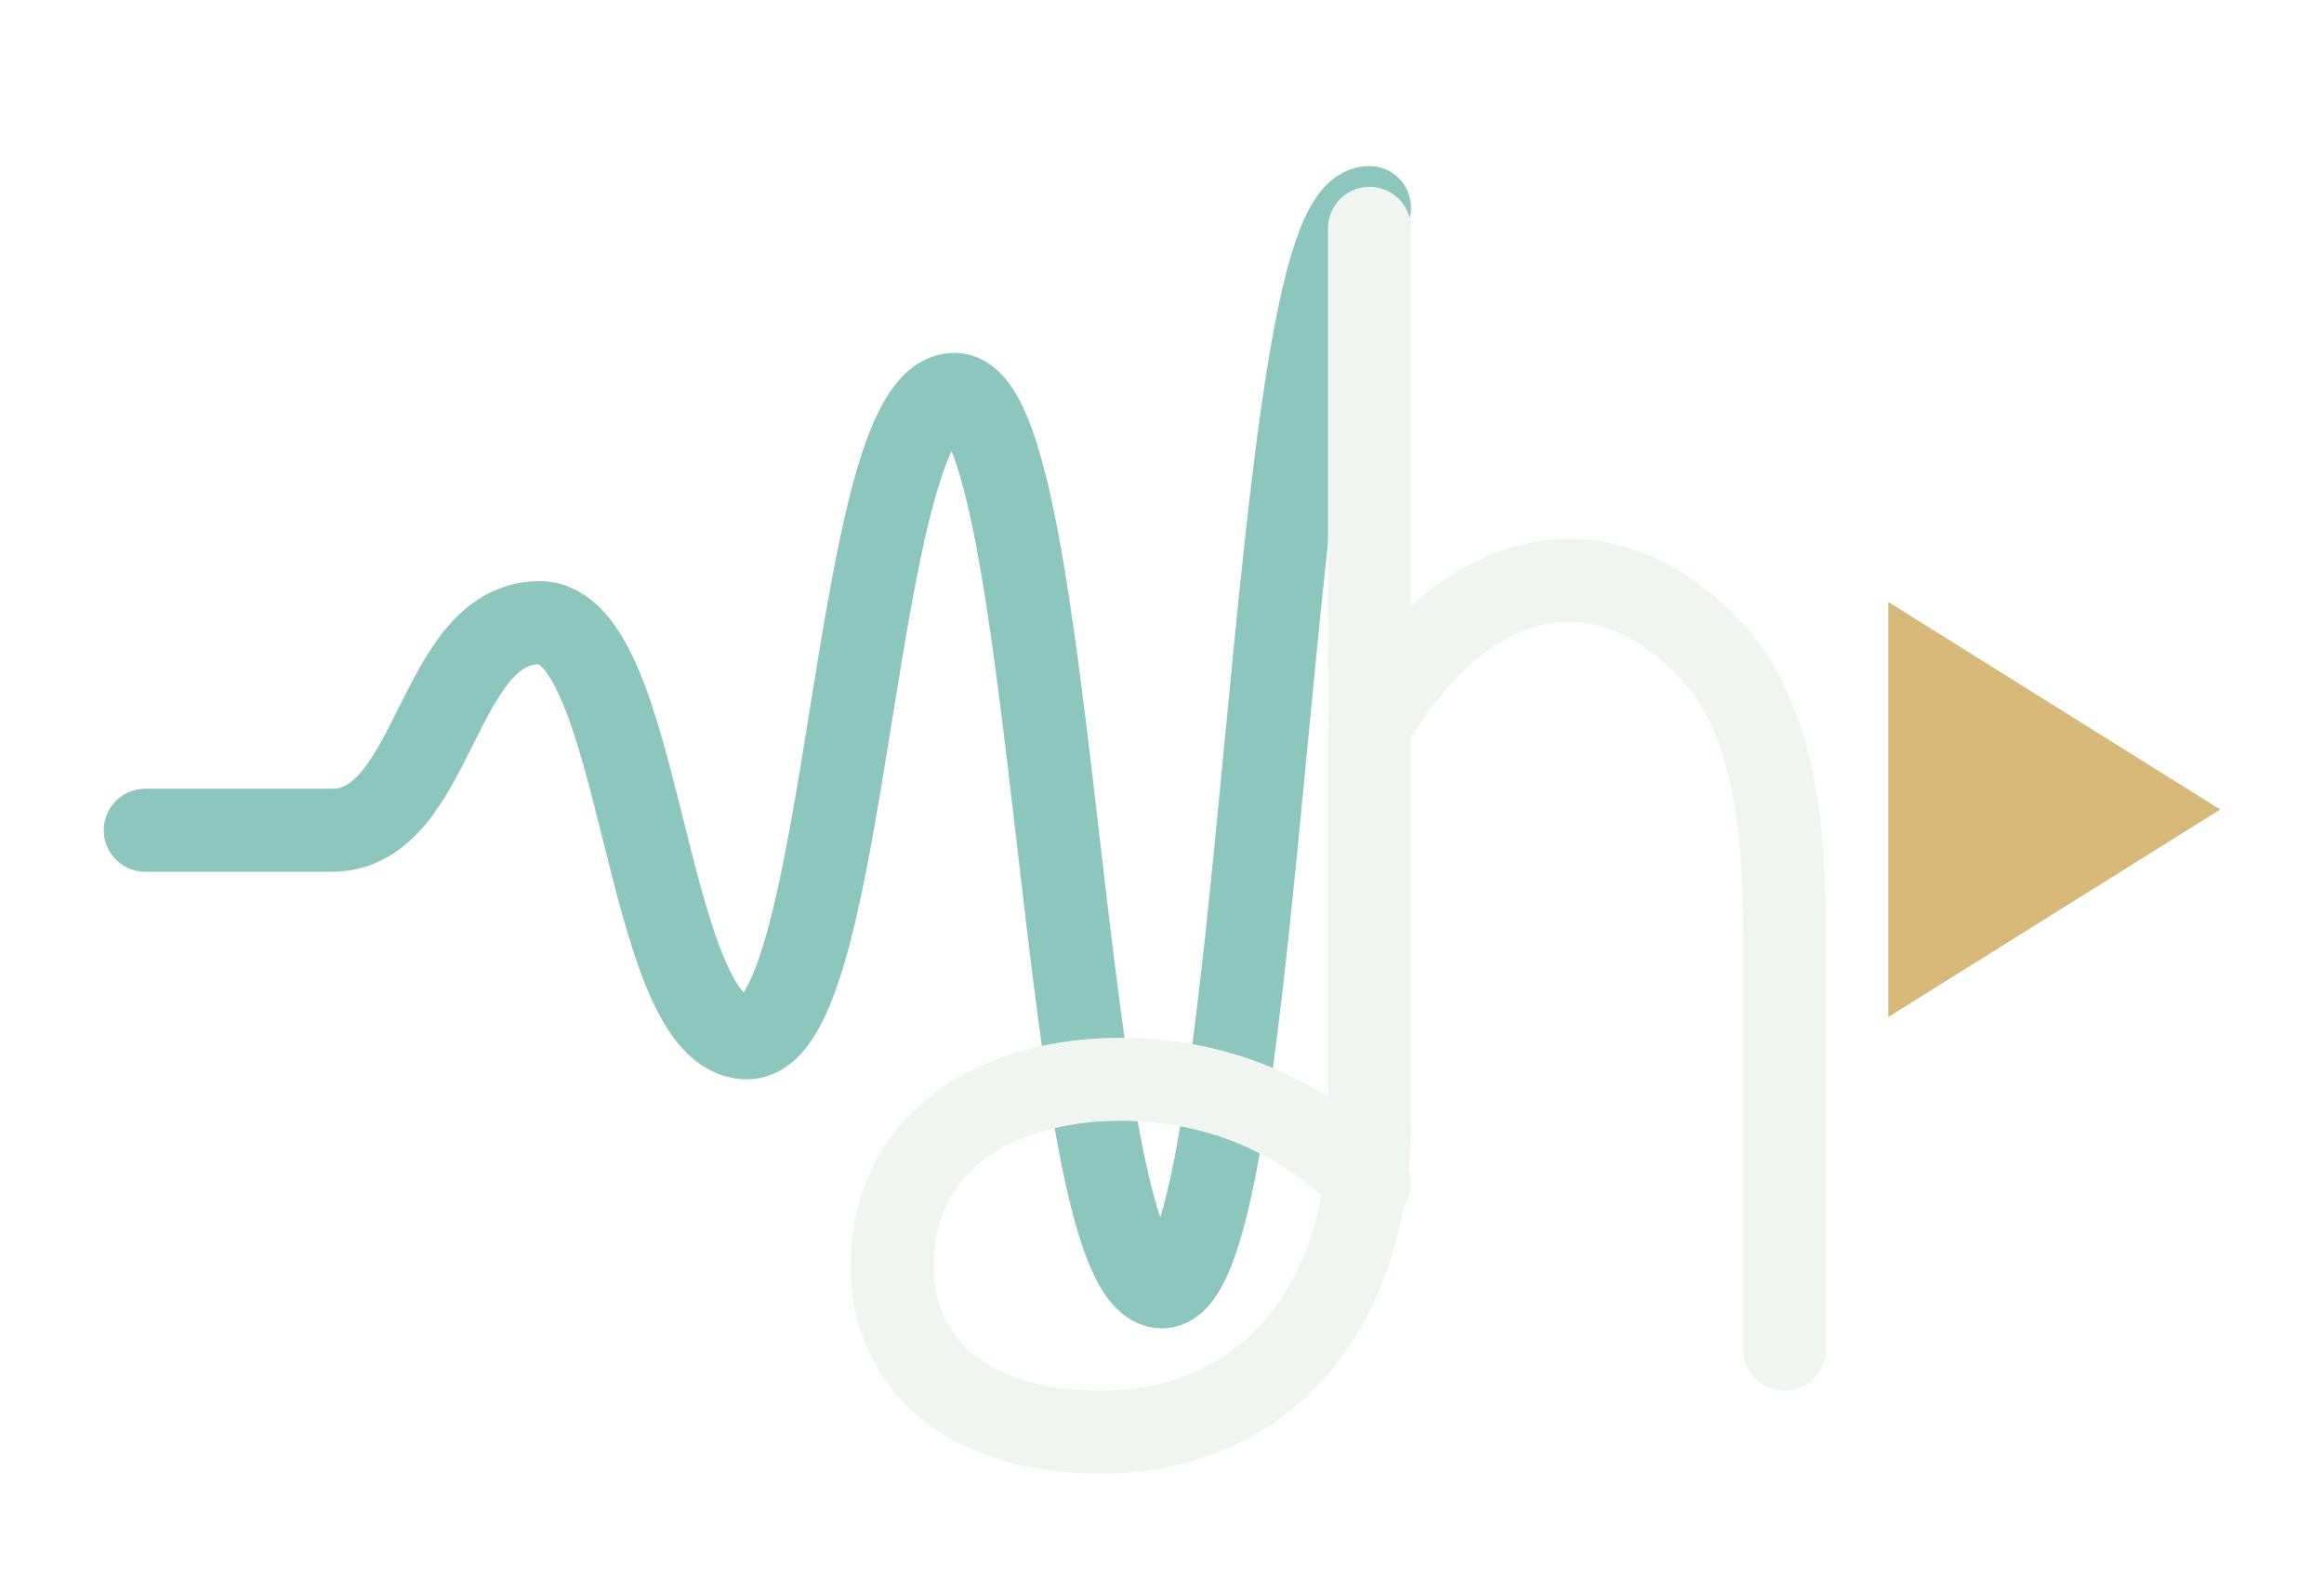
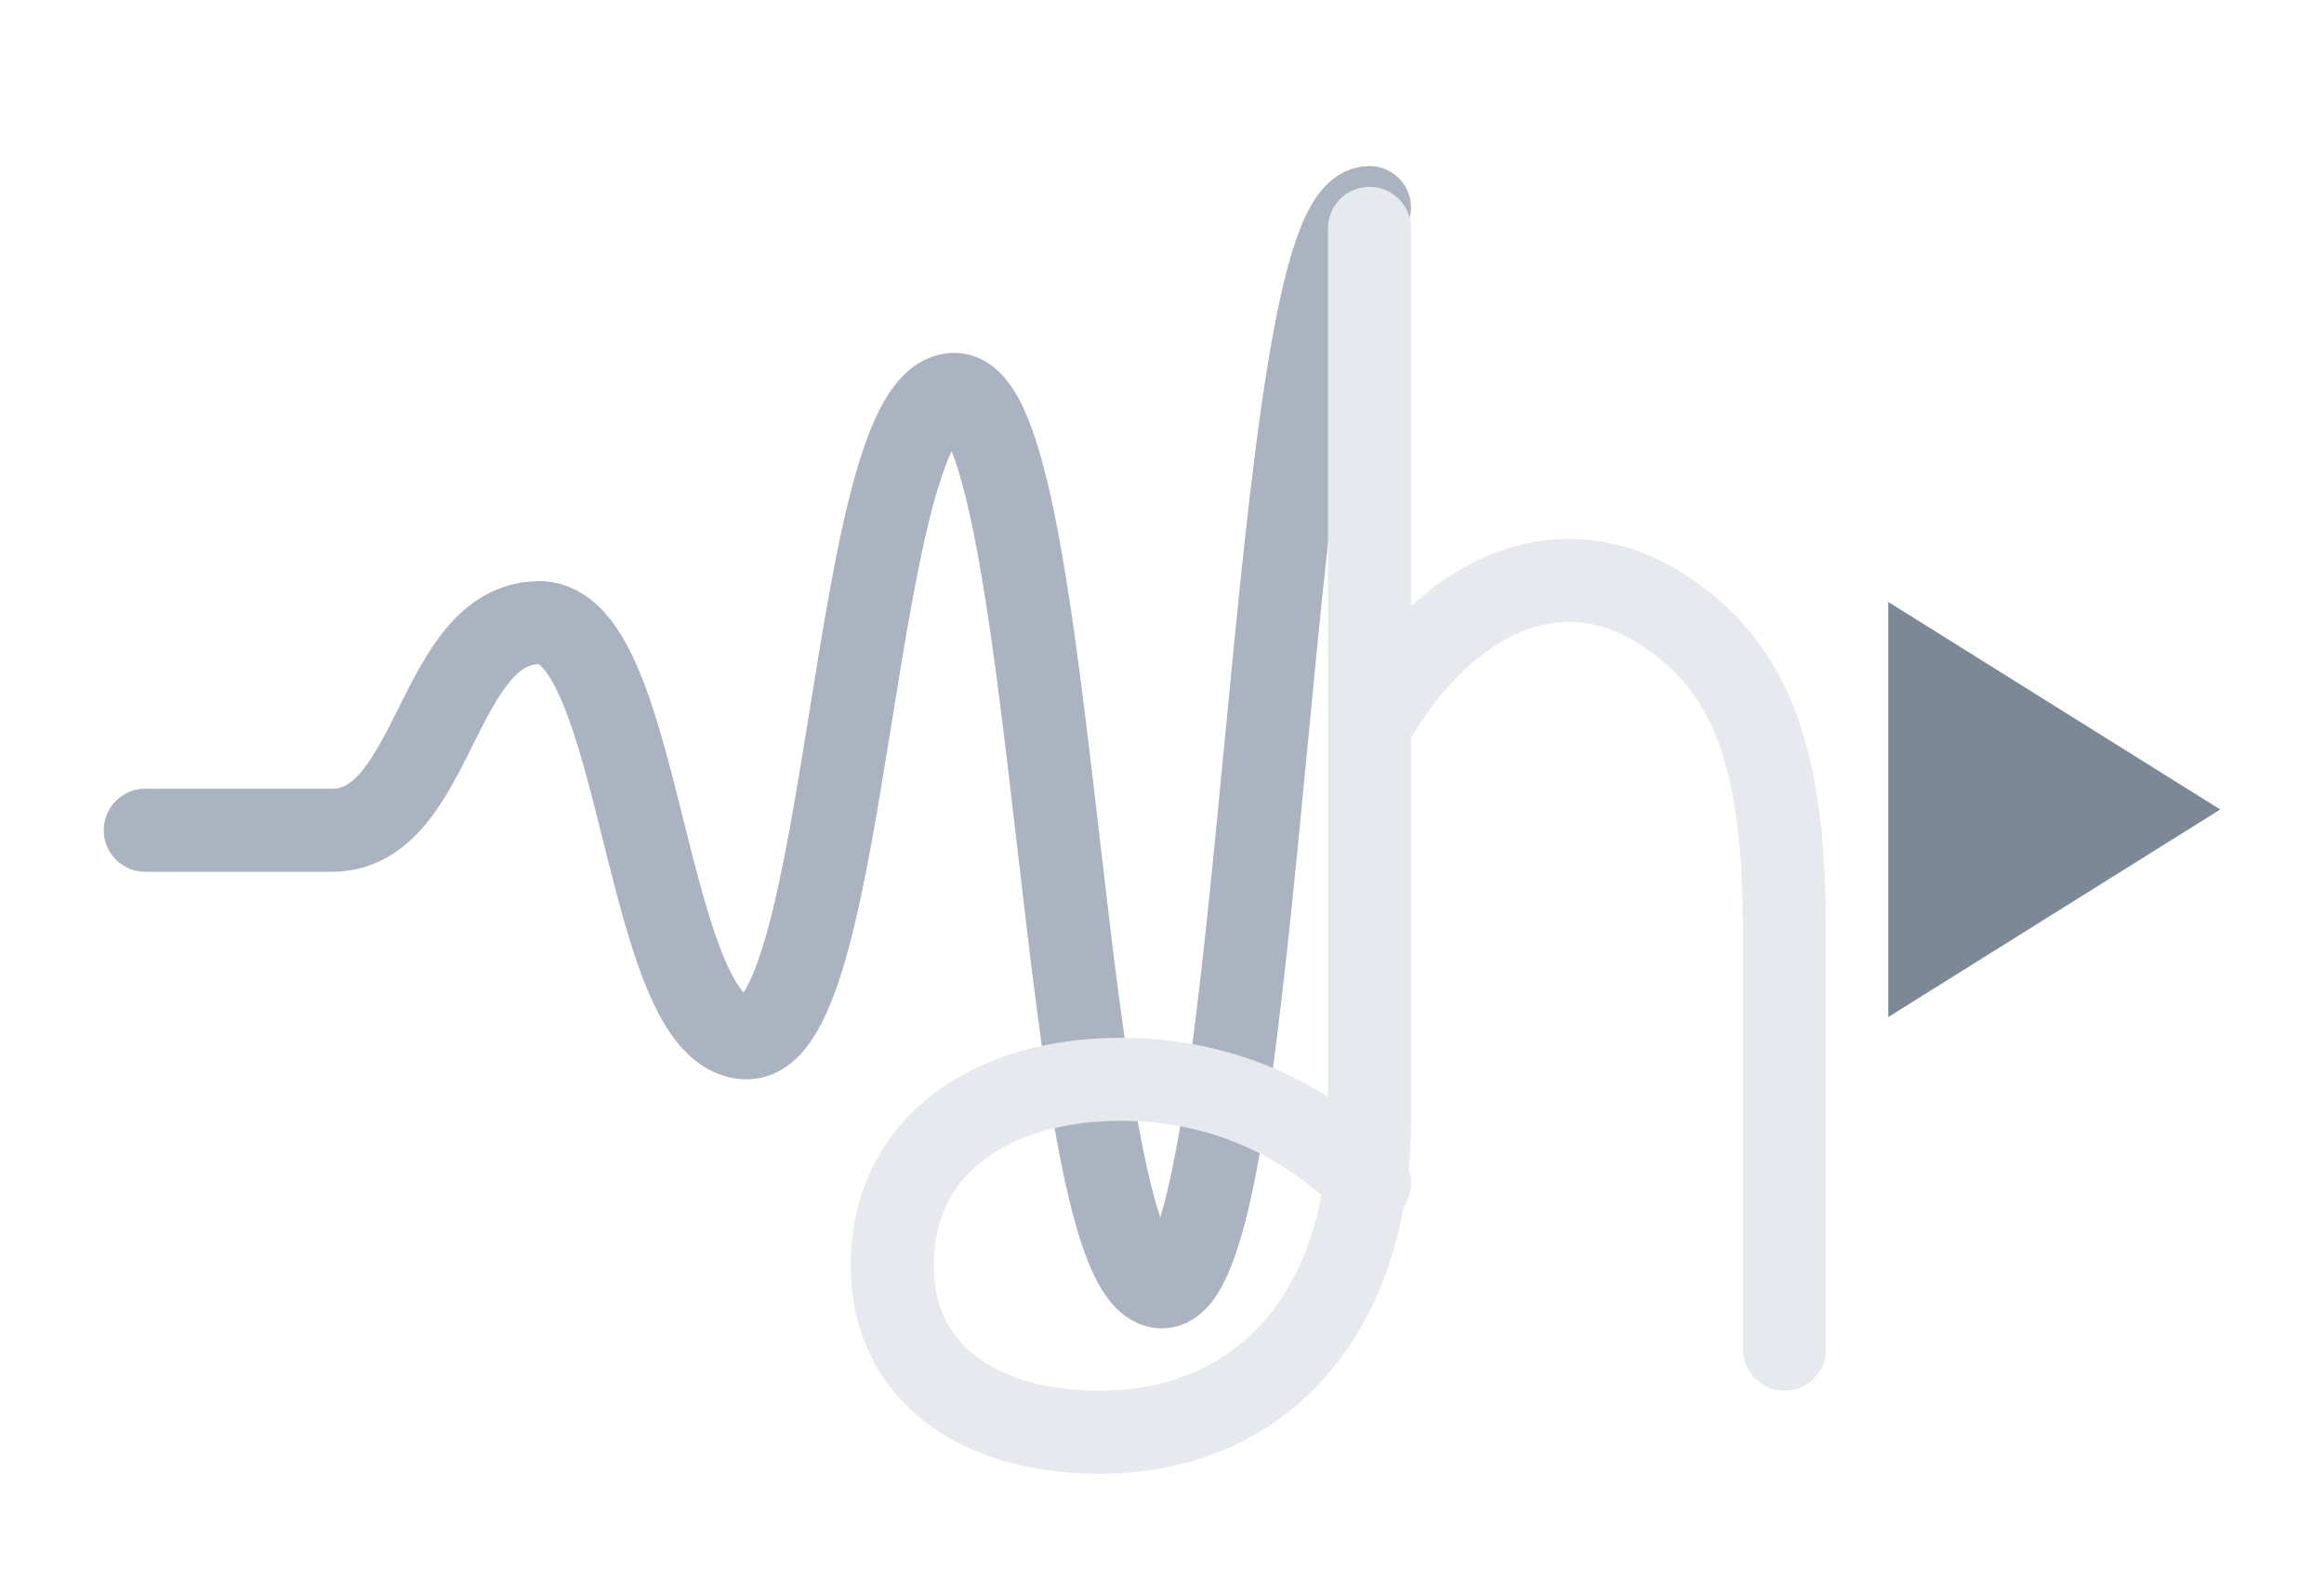
<svg xmlns="http://www.w3.org/2000/svg" viewBox="0 0 112 76" fill="none">
-   <path d="M7 40h9c5 0 5-10 10-10s5 20 10 20 5-31 10-31 5 43 10 43 5-52 10-52" stroke="#8dc6bd" stroke-width="4" stroke-linecap="round" stroke-linejoin="round" />
-   <path d="M66 11v43c0 9-5 15-13 15-6 0-10-3-10-8 0-6 5-9 11-9 5 0 9 2 12 5M66 35c4-7 10-9 15-5 4 3 5 8 5 15v20" stroke="#f1f5f2" stroke-width="4" stroke-linecap="round" stroke-linejoin="round" />
-   <path d="M91 29l16 10-16 10z" fill="#d6b879" />
+   <path d="M7 40h9c5 0 5-10 10-10s5 20 10 20 5-31 10-31 5 43 10 43 5-52 10-52" stroke="#aab3bf" stroke-width="4" stroke-linecap="round" stroke-linejoin="round" />
+   <path d="M66 11v43c0 9-5 15-13 15-6 0-10-3-10-8 0-6 5-9 11-9 5 0 9 2 12 5M66 35c4-7 10-9 15-5 4 3 5 8 5 15v20" stroke="#e6e9ed" stroke-width="4" stroke-linecap="round" stroke-linejoin="round" />
+   <path d="M91 29l16 10-16 10z" fill="#7d8896" />
</svg>
